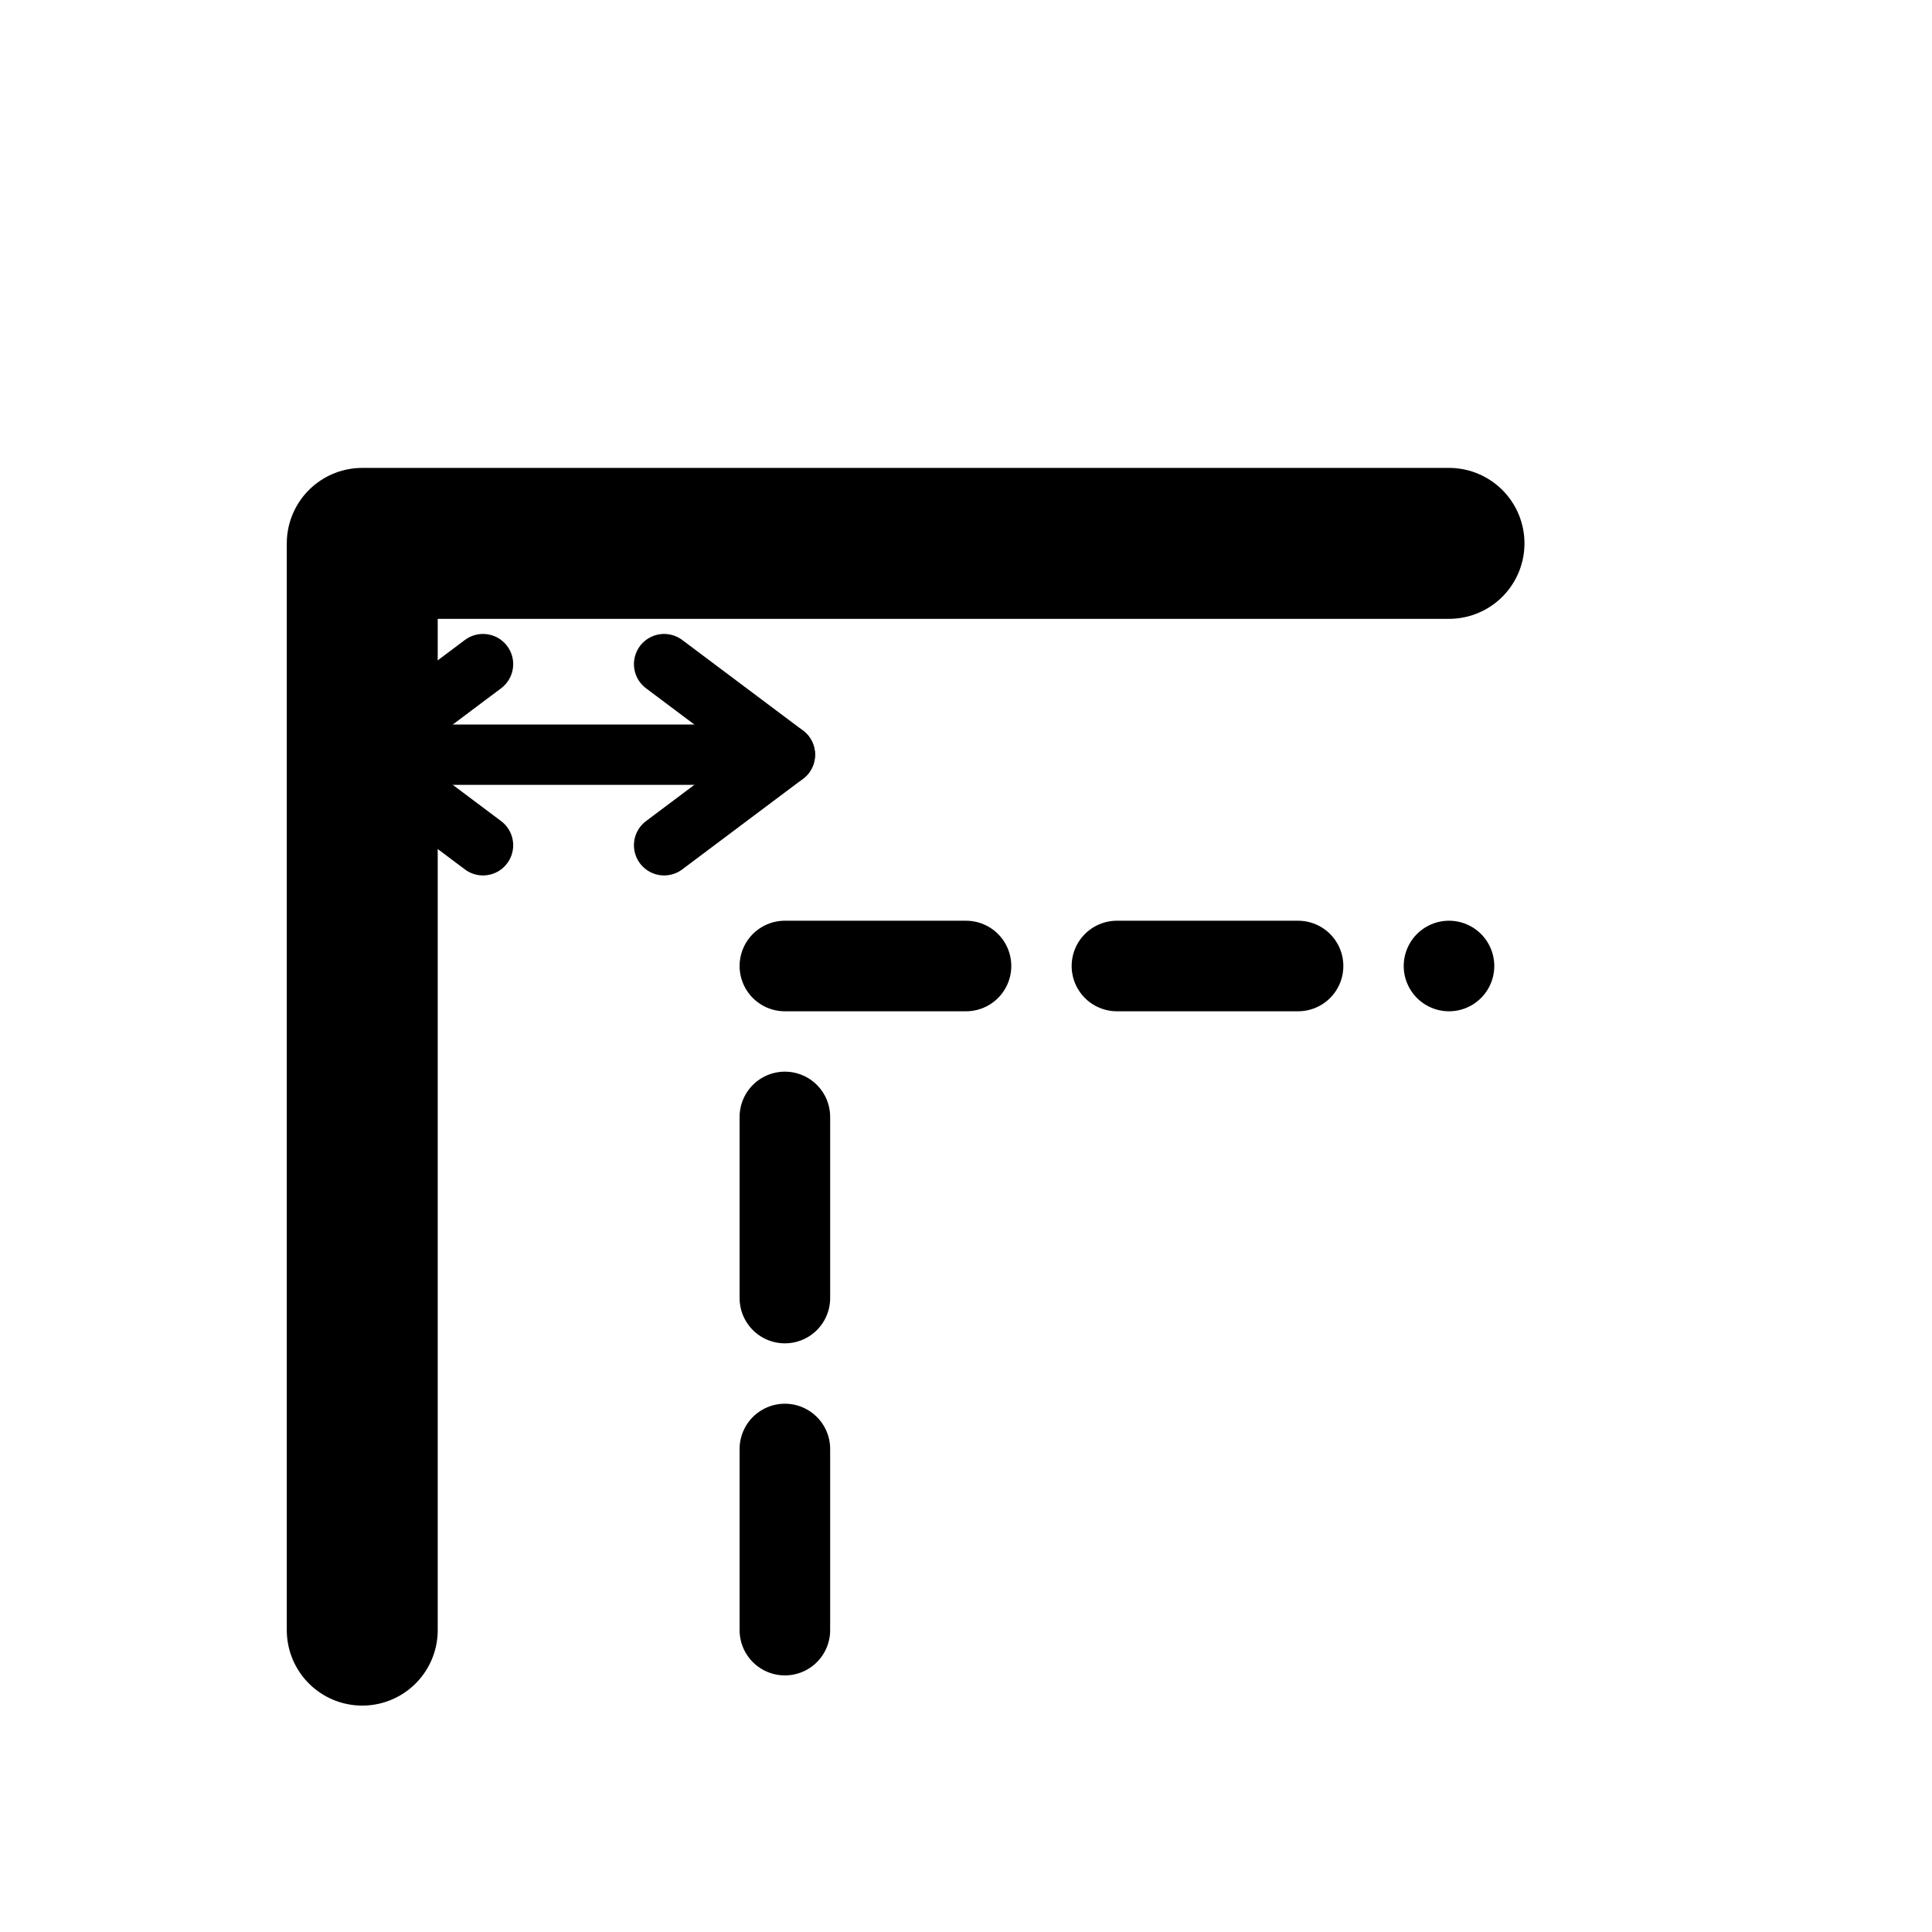
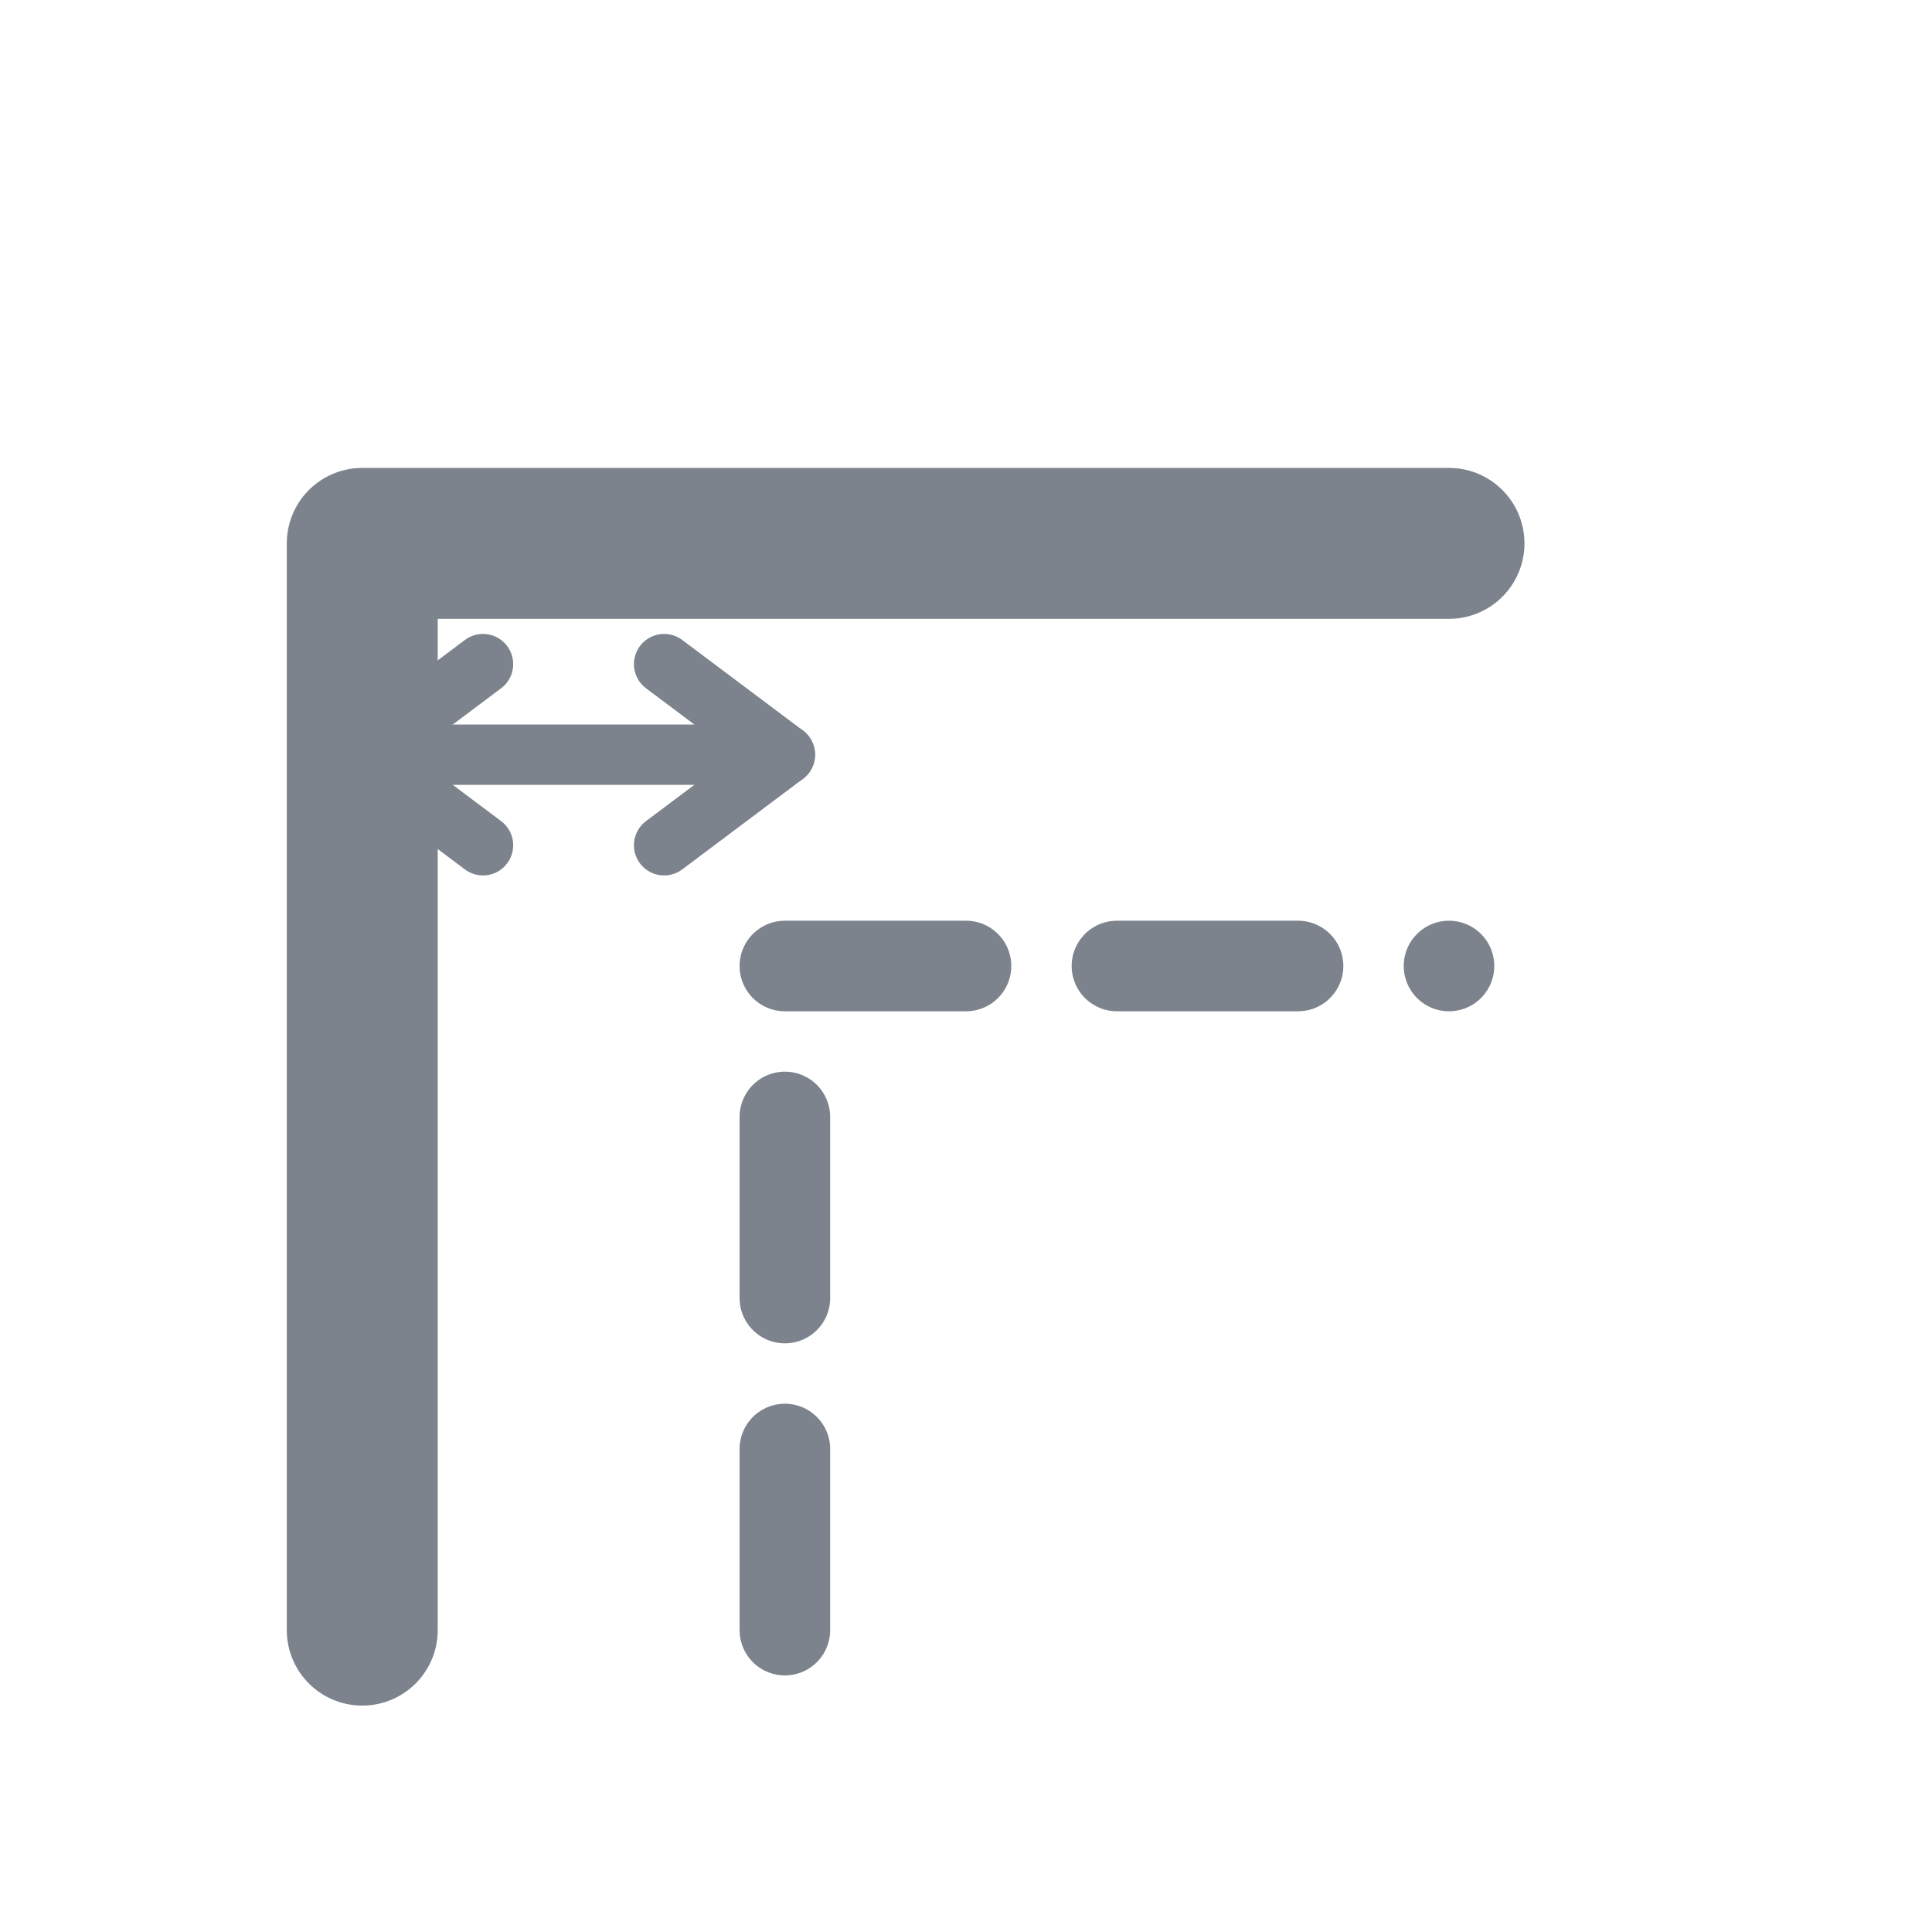
- <svg xmlns="http://www.w3.org/2000/svg" width="32" height="32" viewBox="0 0 32 32" fill="none" stroke="currentColor" stroke-width="1.5" stroke-linecap="round" stroke-linejoin="round">
+ <svg xmlns="http://www.w3.org/2000/svg" width="32" height="32" viewBox="0 0 32 32" fill="none" stroke="#7d838c" stroke-width="1.5" stroke-linecap="round" stroke-linejoin="round">
  <polyline points="6 27 6 9 24 9" stroke-width="2.5" />
  <polyline points="13 27 13 16 24 16" stroke-dasharray="3 2.5" />
  <line x1="6" y1="12.5" x2="13" y2="12.5" stroke-width="1" />
  <path d="M 8 11 L 6 12.5 L 8 14" stroke-width="1" fill="none" />
  <path d="M 11 11 L 13 12.5 L 11 14" stroke-width="1" fill="none" />
</svg>
